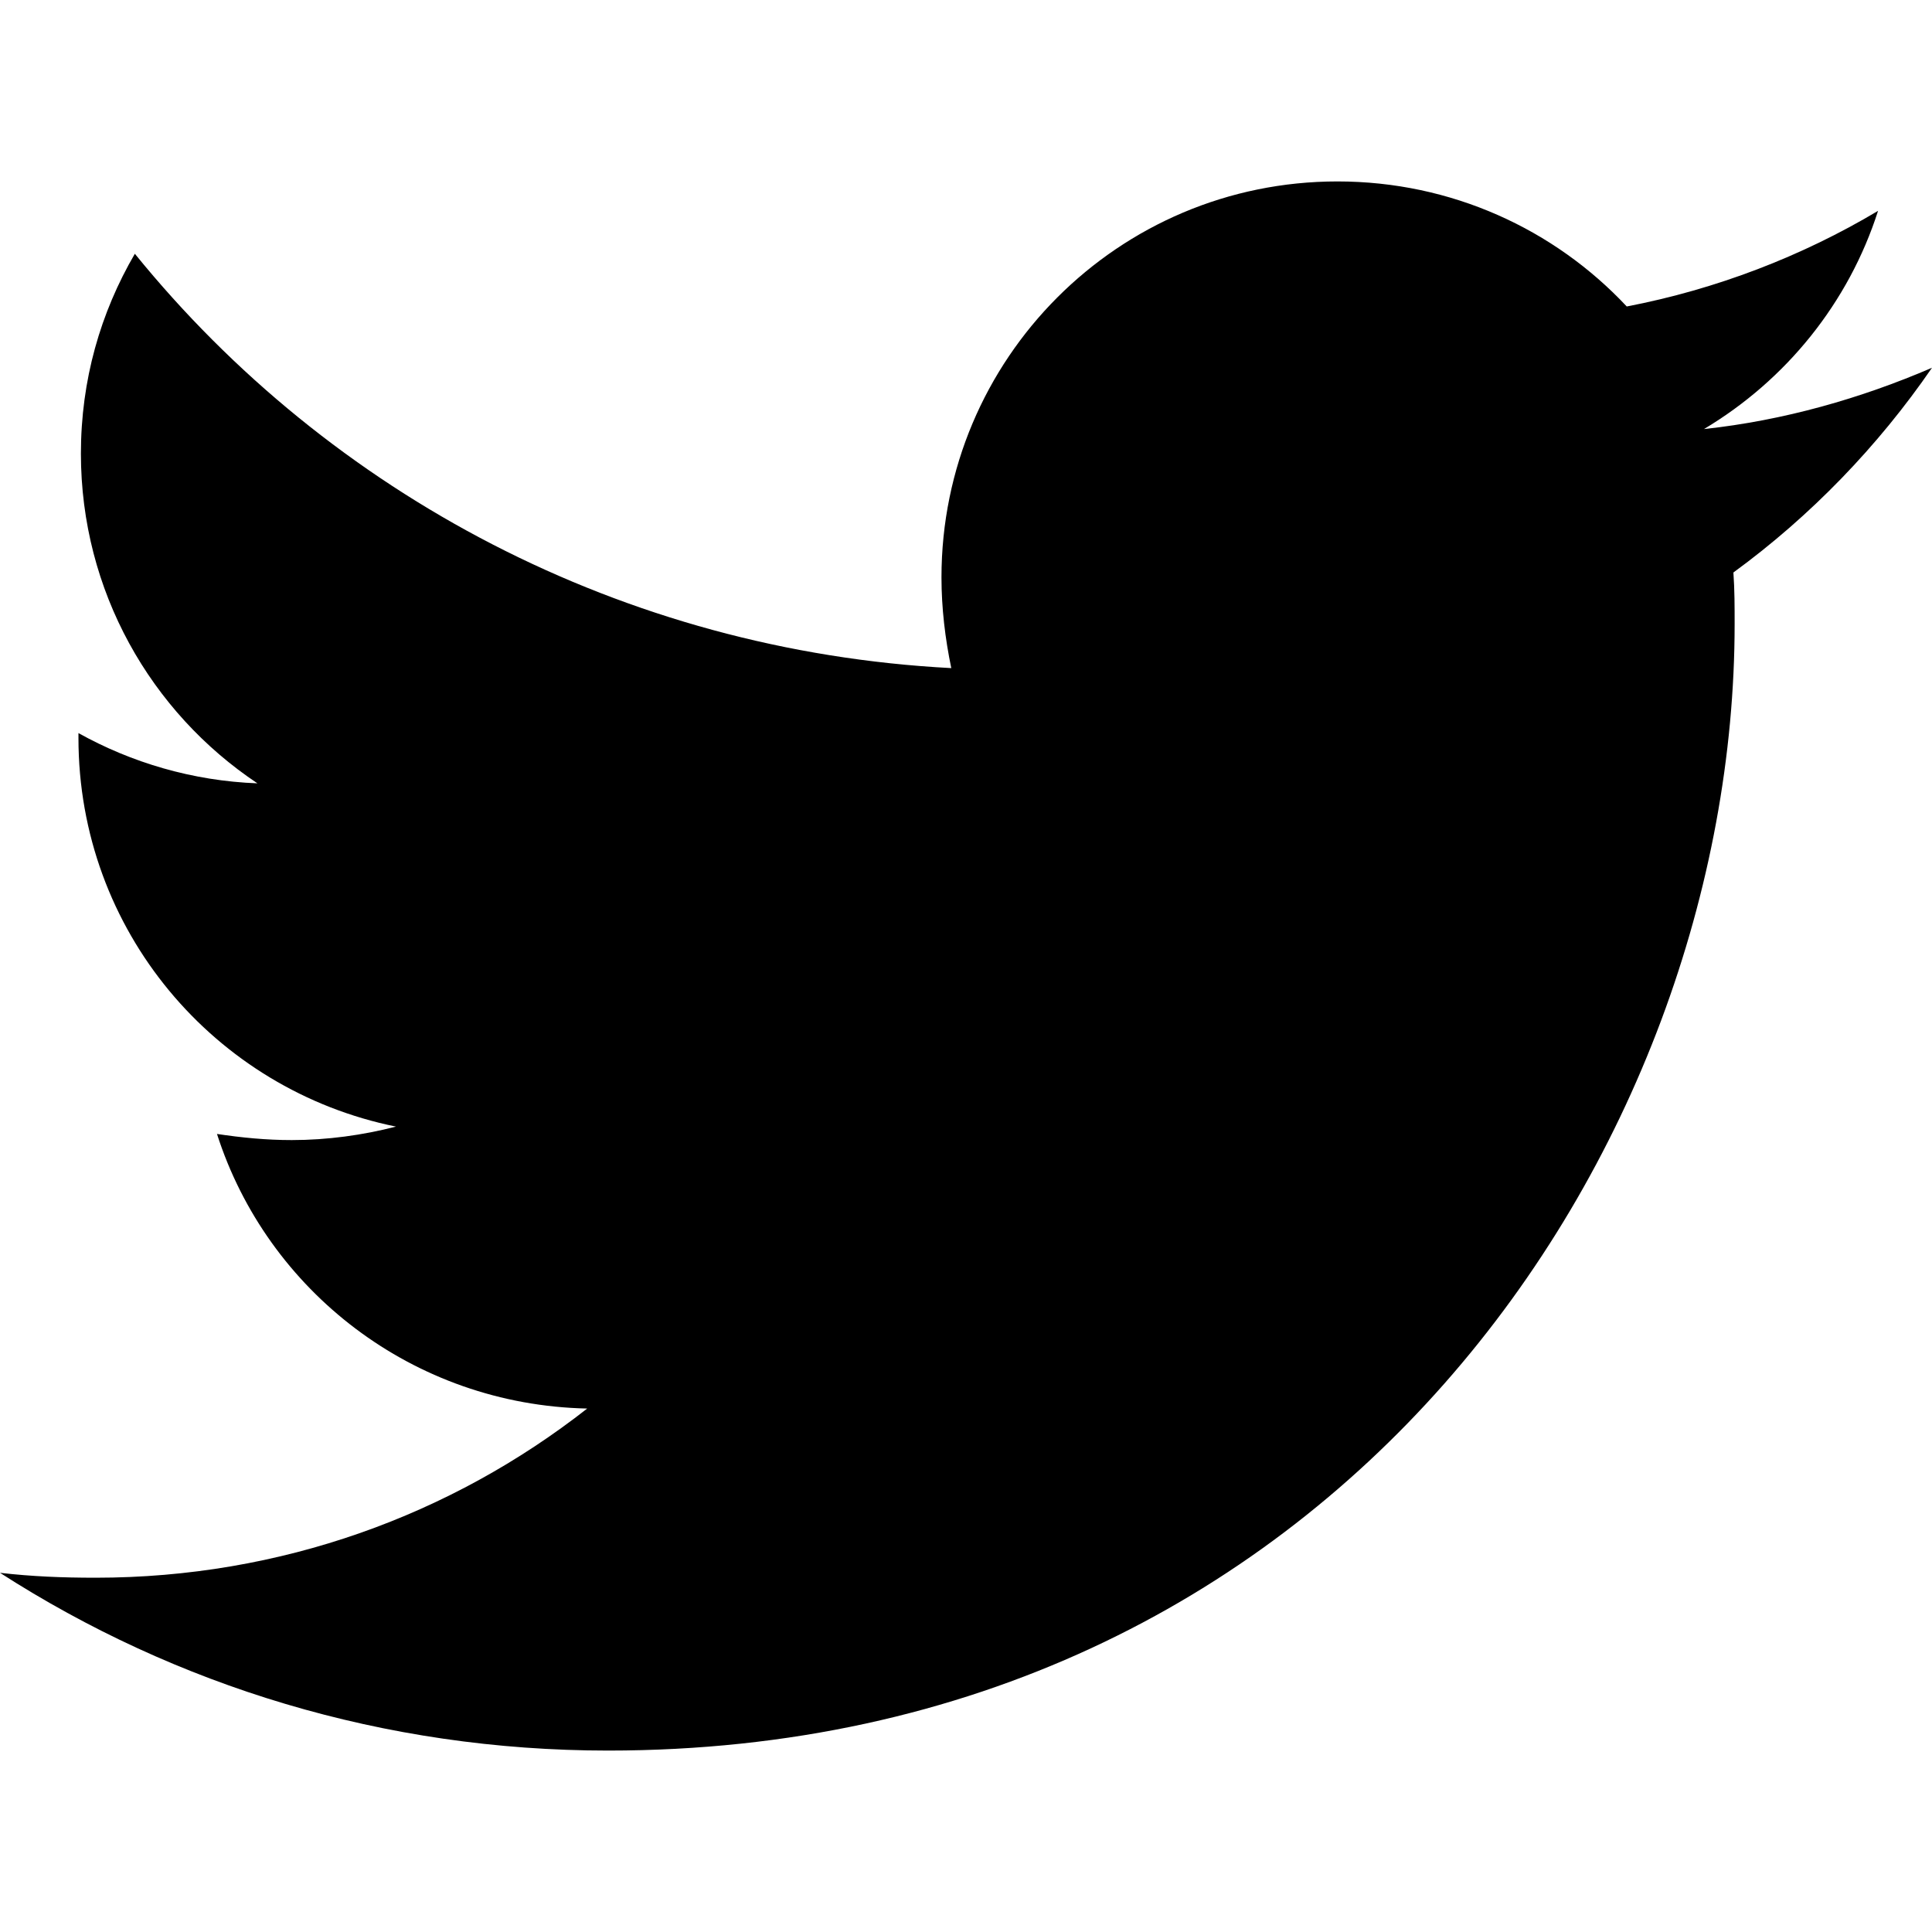
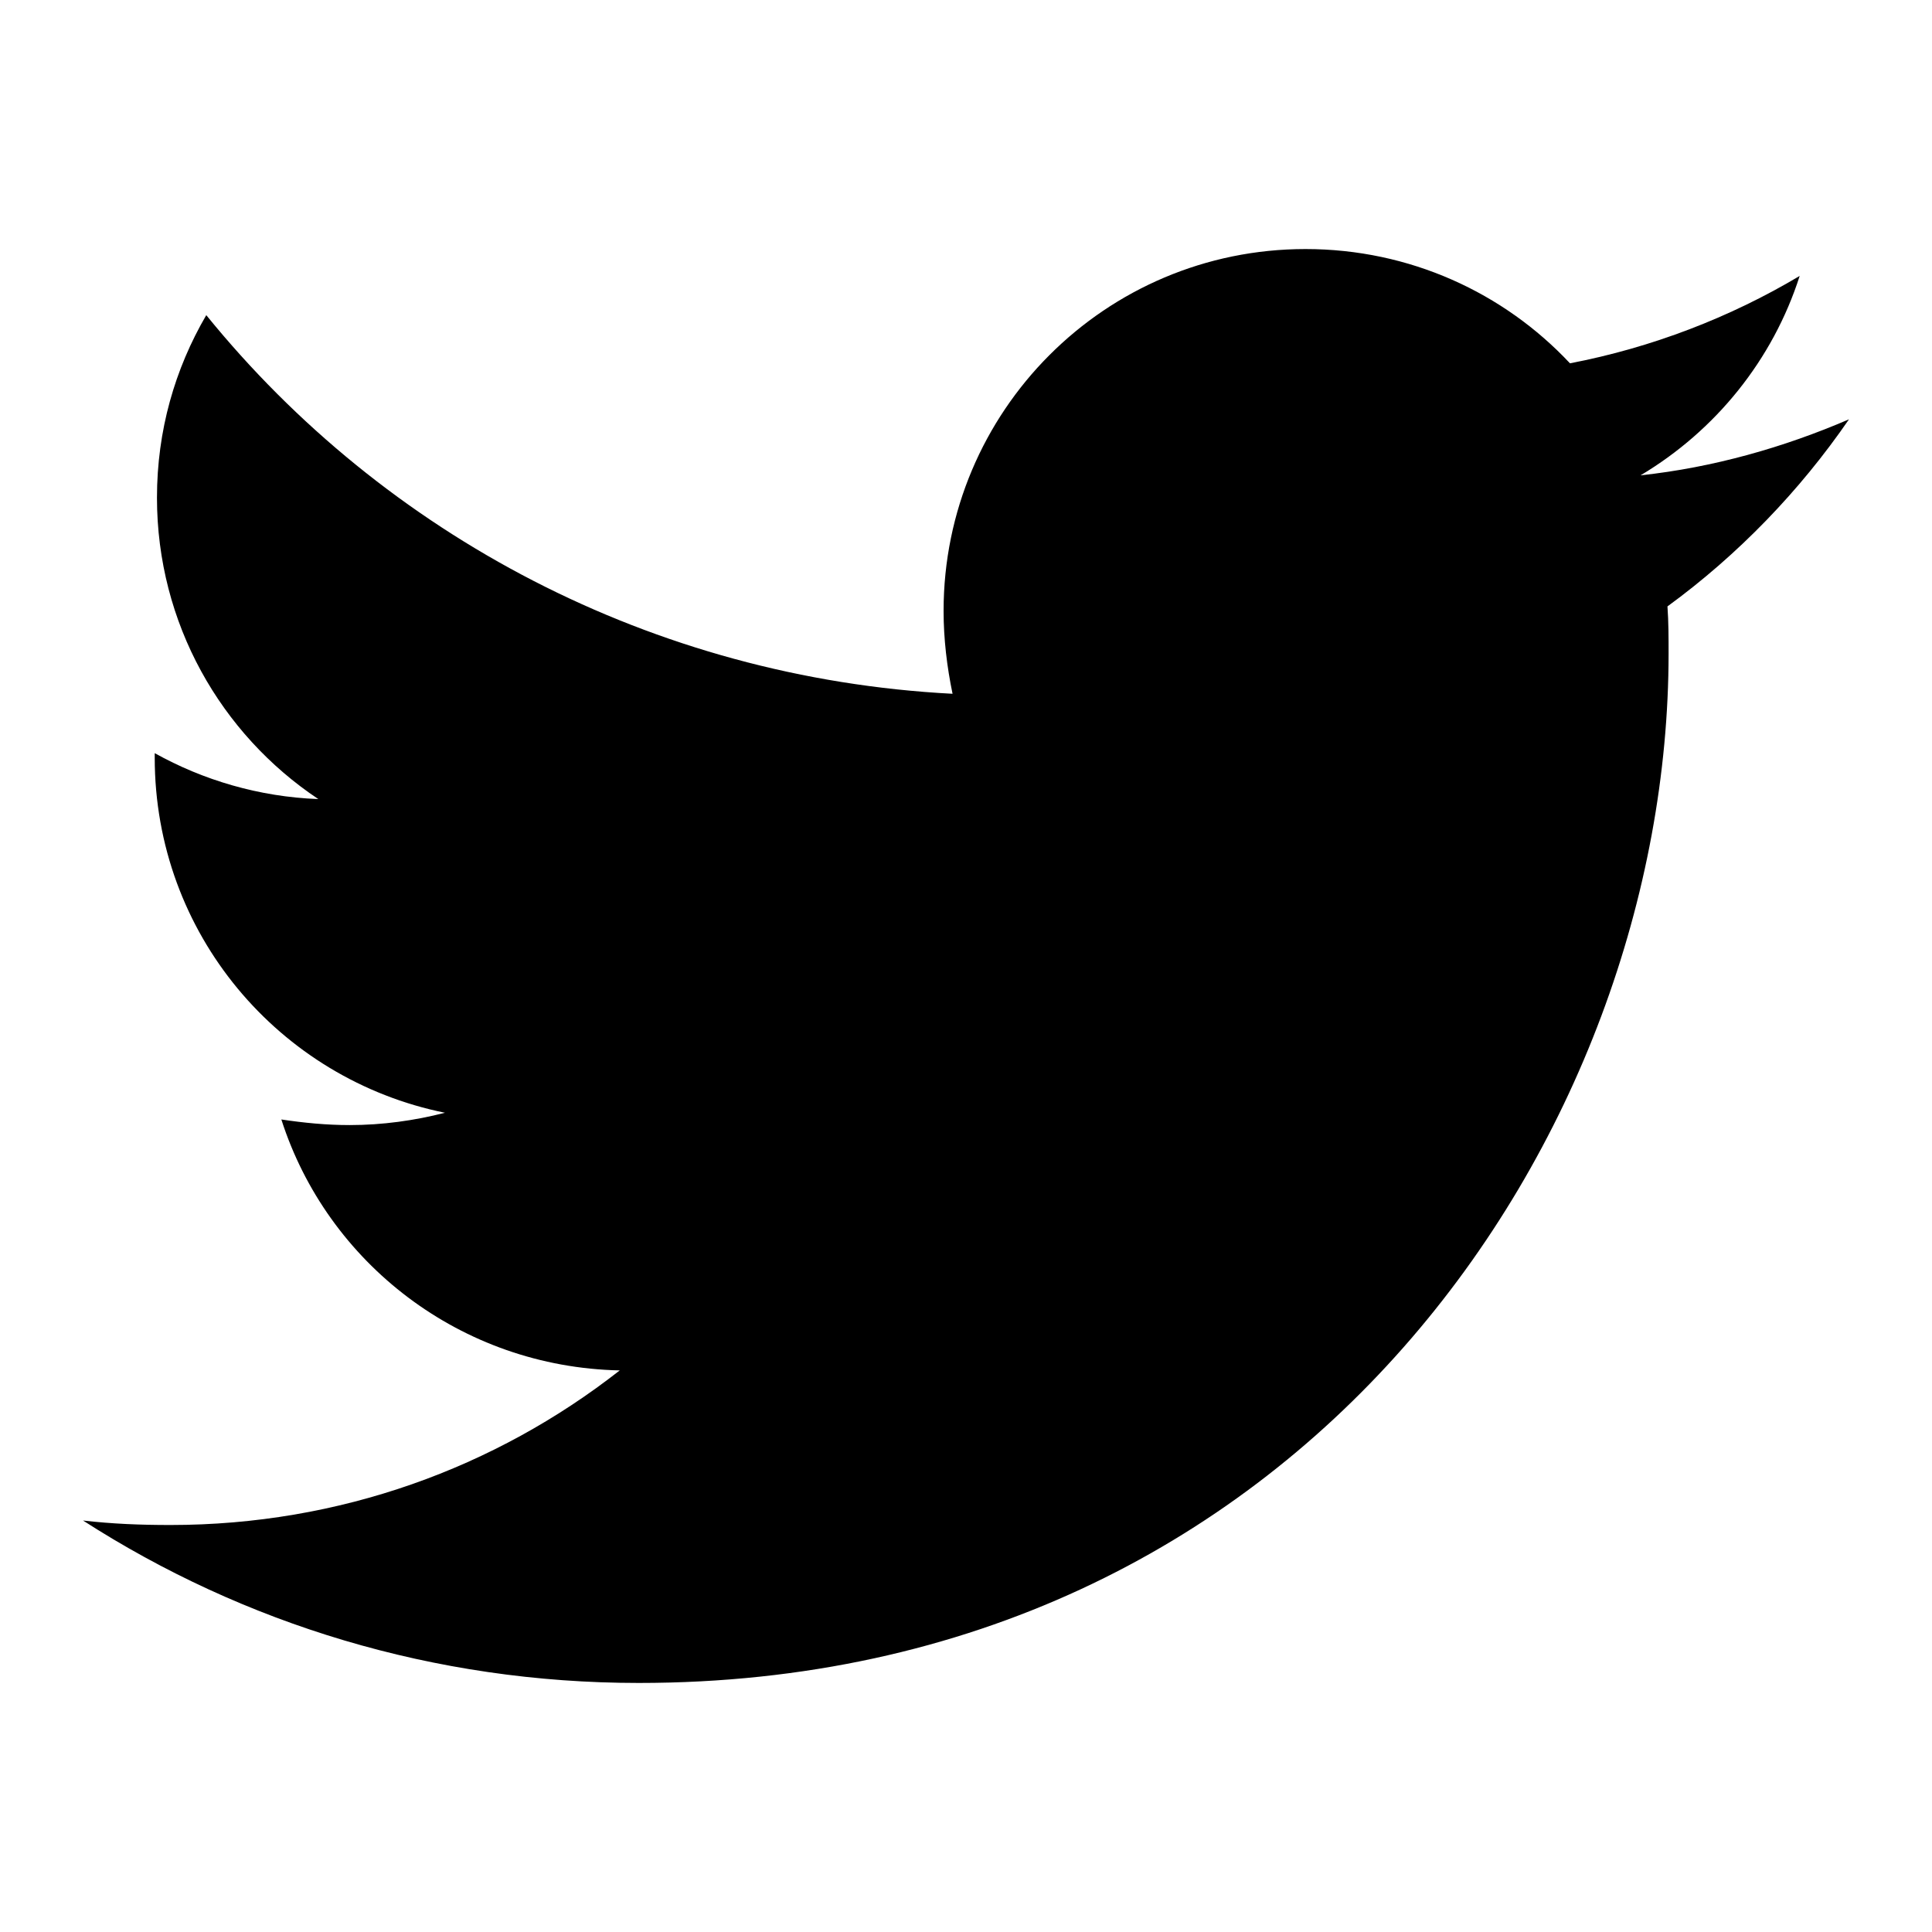
- <svg xmlns="http://www.w3.org/2000/svg" viewBox="0 0 512 512">
-   <path d="M459.37 151.716c.325 4.548.325 9.097.325 13.645 0 138.72-105.583 298.558-298.558 298.558-59.452 0-114.68-17.219-161.137-47.106 8.447.974 16.568 1.299 25.34 1.299 49.055 0 94.213-16.568 130.274-44.832-46.132-.975-84.792-31.188-98.112-72.772 6.498.974 12.995 1.624 19.818 1.624 9.421 0 18.843-1.3 27.614-3.573-48.081-9.747-84.143-51.98-84.143-102.985v-1.299c13.969 7.797 30.214 12.67 47.431 13.319-28.264-18.843-46.781-51.005-46.781-87.391 0-19.492 5.197-37.36 14.294-52.954 51.655 63.675 129.3 105.258 216.365 109.807-1.624-7.797-2.599-15.918-2.599-24.04 0-57.828 46.782-104.934 104.934-104.934 30.213 0 57.502 12.67 76.67 33.137 23.715-4.548 46.456-13.32 66.599-25.34-7.798 24.366-24.366 44.833-46.132 57.827 21.117-2.273 41.584-8.122 60.426-16.243-14.292 20.791-32.161 39.308-52.628 54.253z" />
+ <svg xmlns="http://www.w3.org/2000/svg" width="512" height="512" viewBox="0 0 512 512" fill="none">
+   <path d="M441.895 160.703C442.192 164.859 442.192 169.016 442.192 173.172C442.192 299.937 345.682 446 169.29 446C114.947 446 64.465 430.265 22 402.954C29.721 403.844 37.144 404.141 45.162 404.141C90.002 404.141 131.279 389 164.241 363.172C122.074 362.281 86.736 334.672 74.561 296.672C80.5 297.562 86.439 298.156 92.676 298.156C101.287 298.156 109.899 296.968 117.917 294.891C73.967 285.984 41.004 247.39 41.004 200.781V199.594C53.773 206.719 68.622 211.172 84.359 211.765C58.524 194.546 41.599 165.156 41.599 131.906C41.599 114.093 46.349 97.765 54.664 83.515C101.88 141.703 172.853 179.702 252.436 183.859C250.952 176.734 250.06 169.313 250.06 161.891C250.06 109.046 292.822 66 345.977 66C373.594 66 398.538 77.578 416.058 96.281C437.736 92.125 458.522 84.109 476.934 73.125C469.806 95.391 454.662 114.094 434.767 125.968C454.069 123.891 472.777 118.546 490 111.125C476.936 130.125 460.603 147.046 441.895 160.703Z" fill="currentColor" />
</svg>
